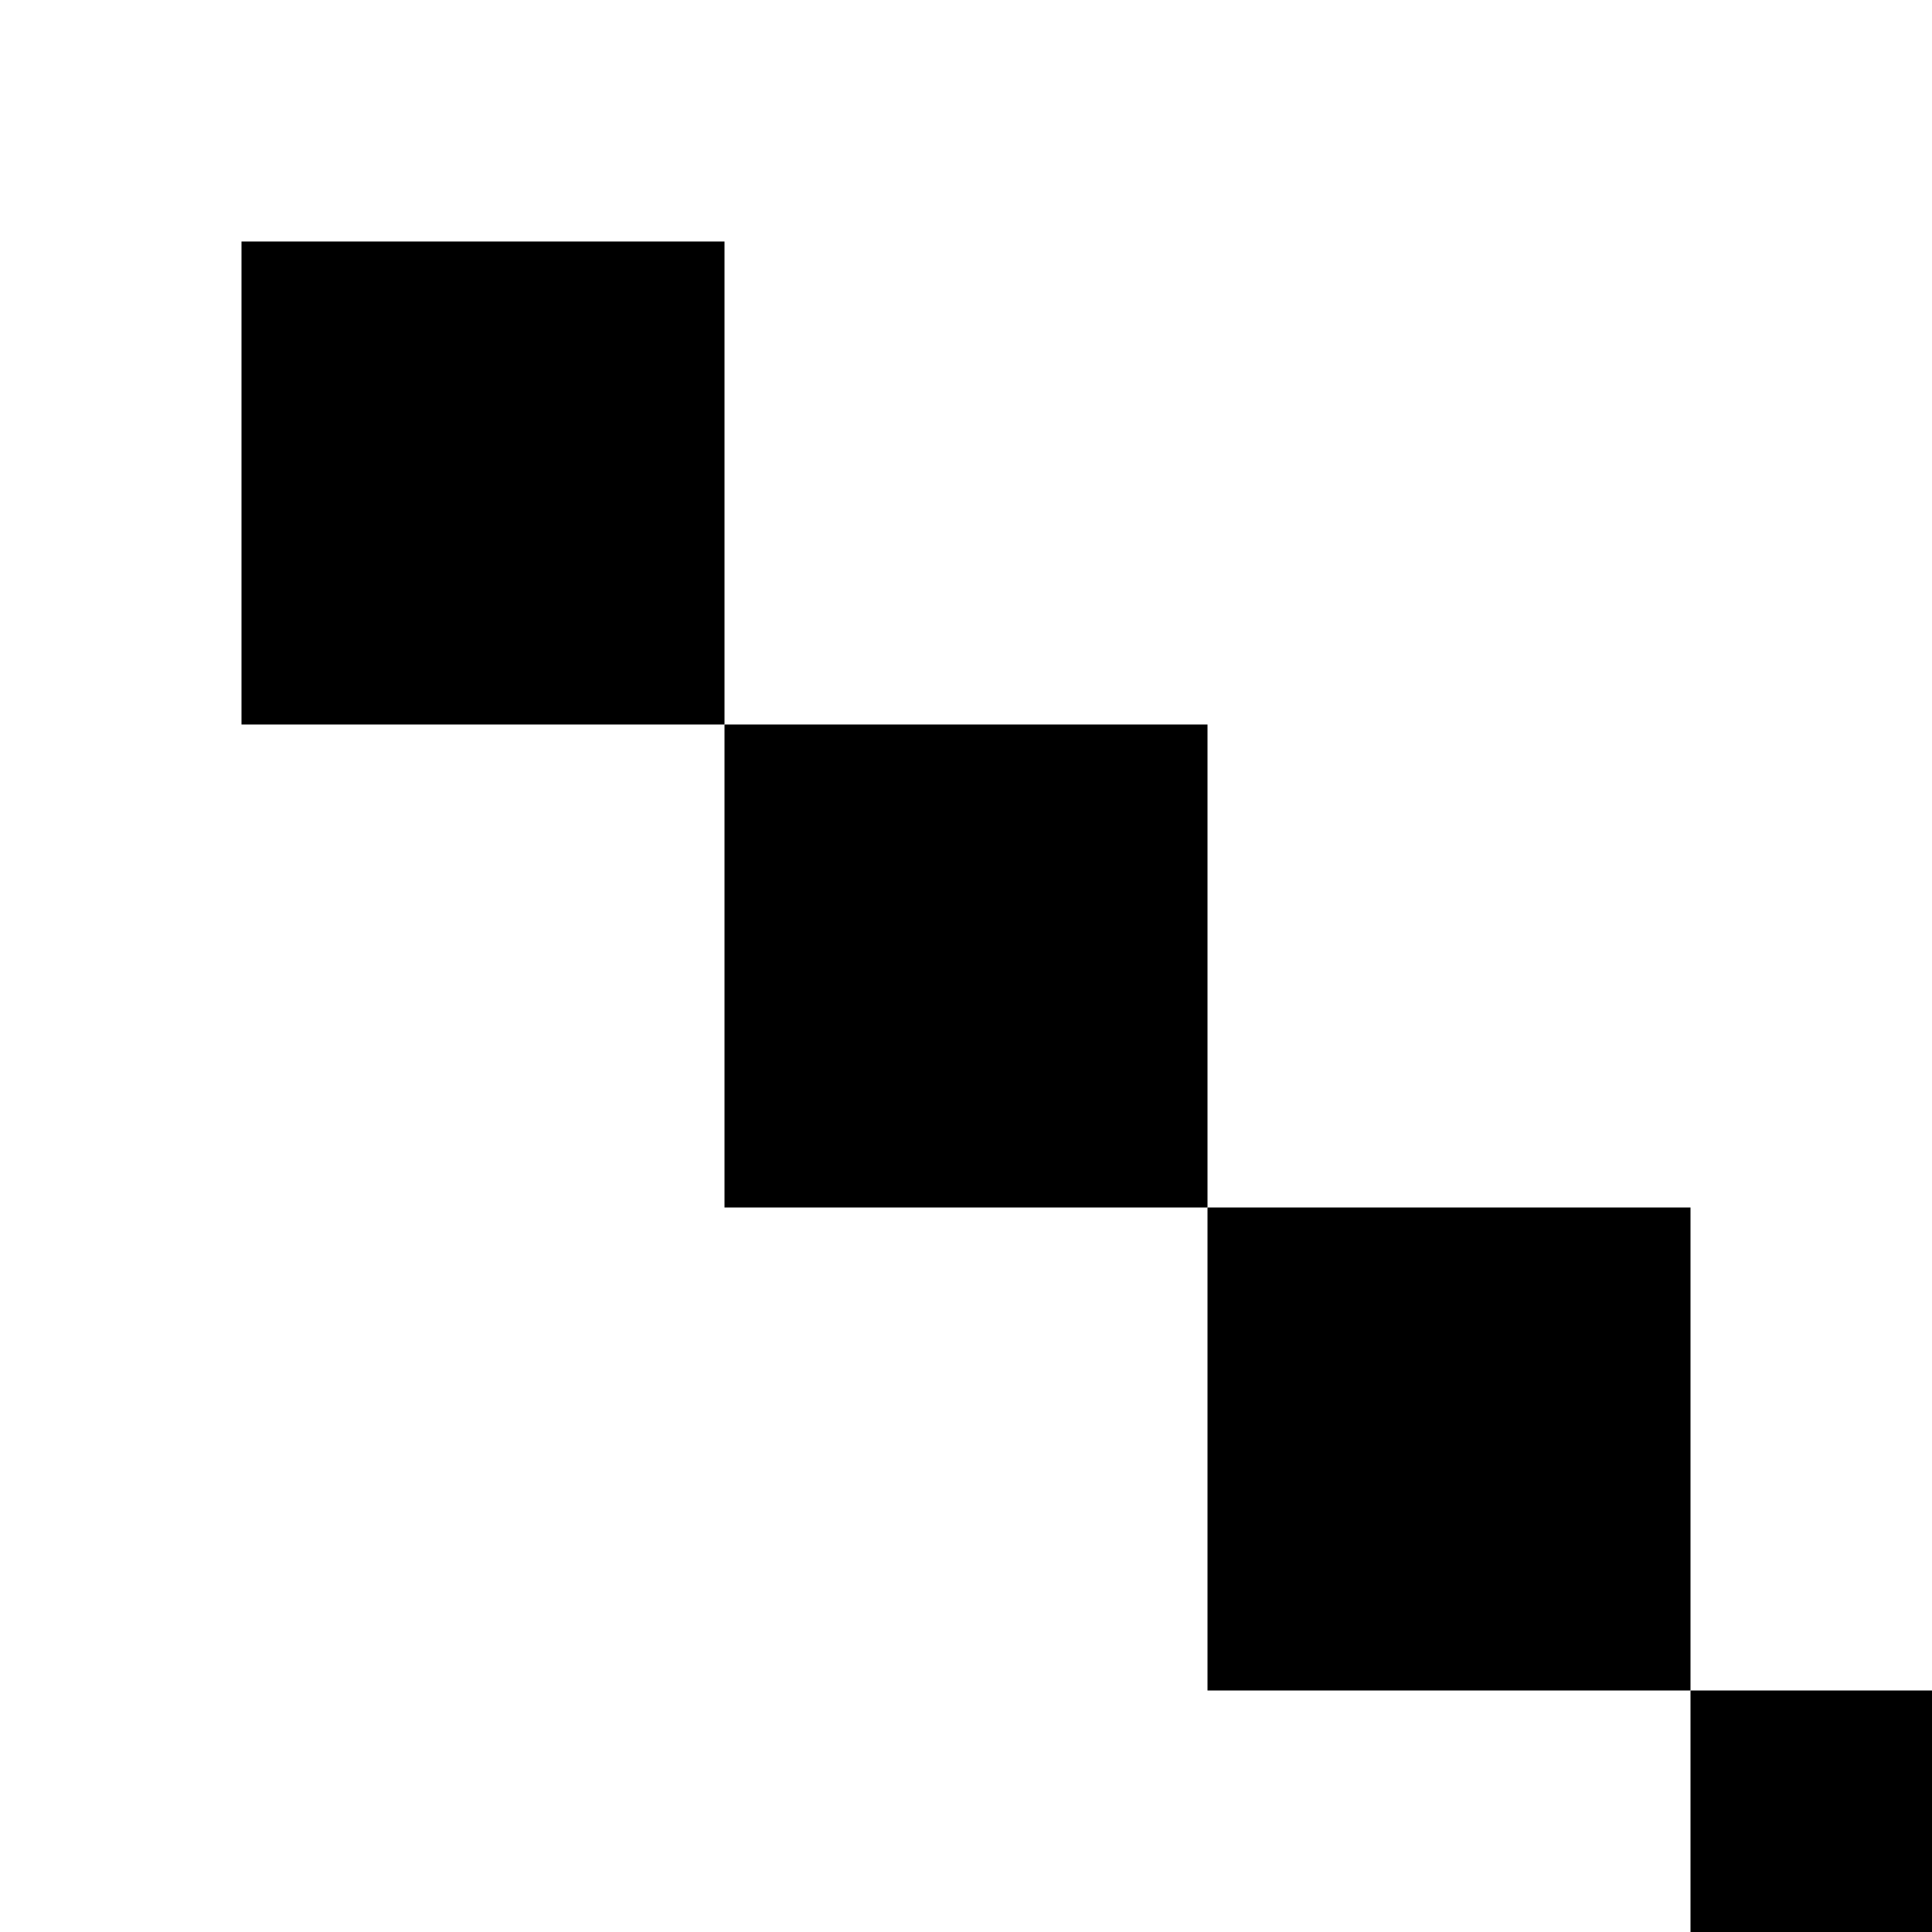
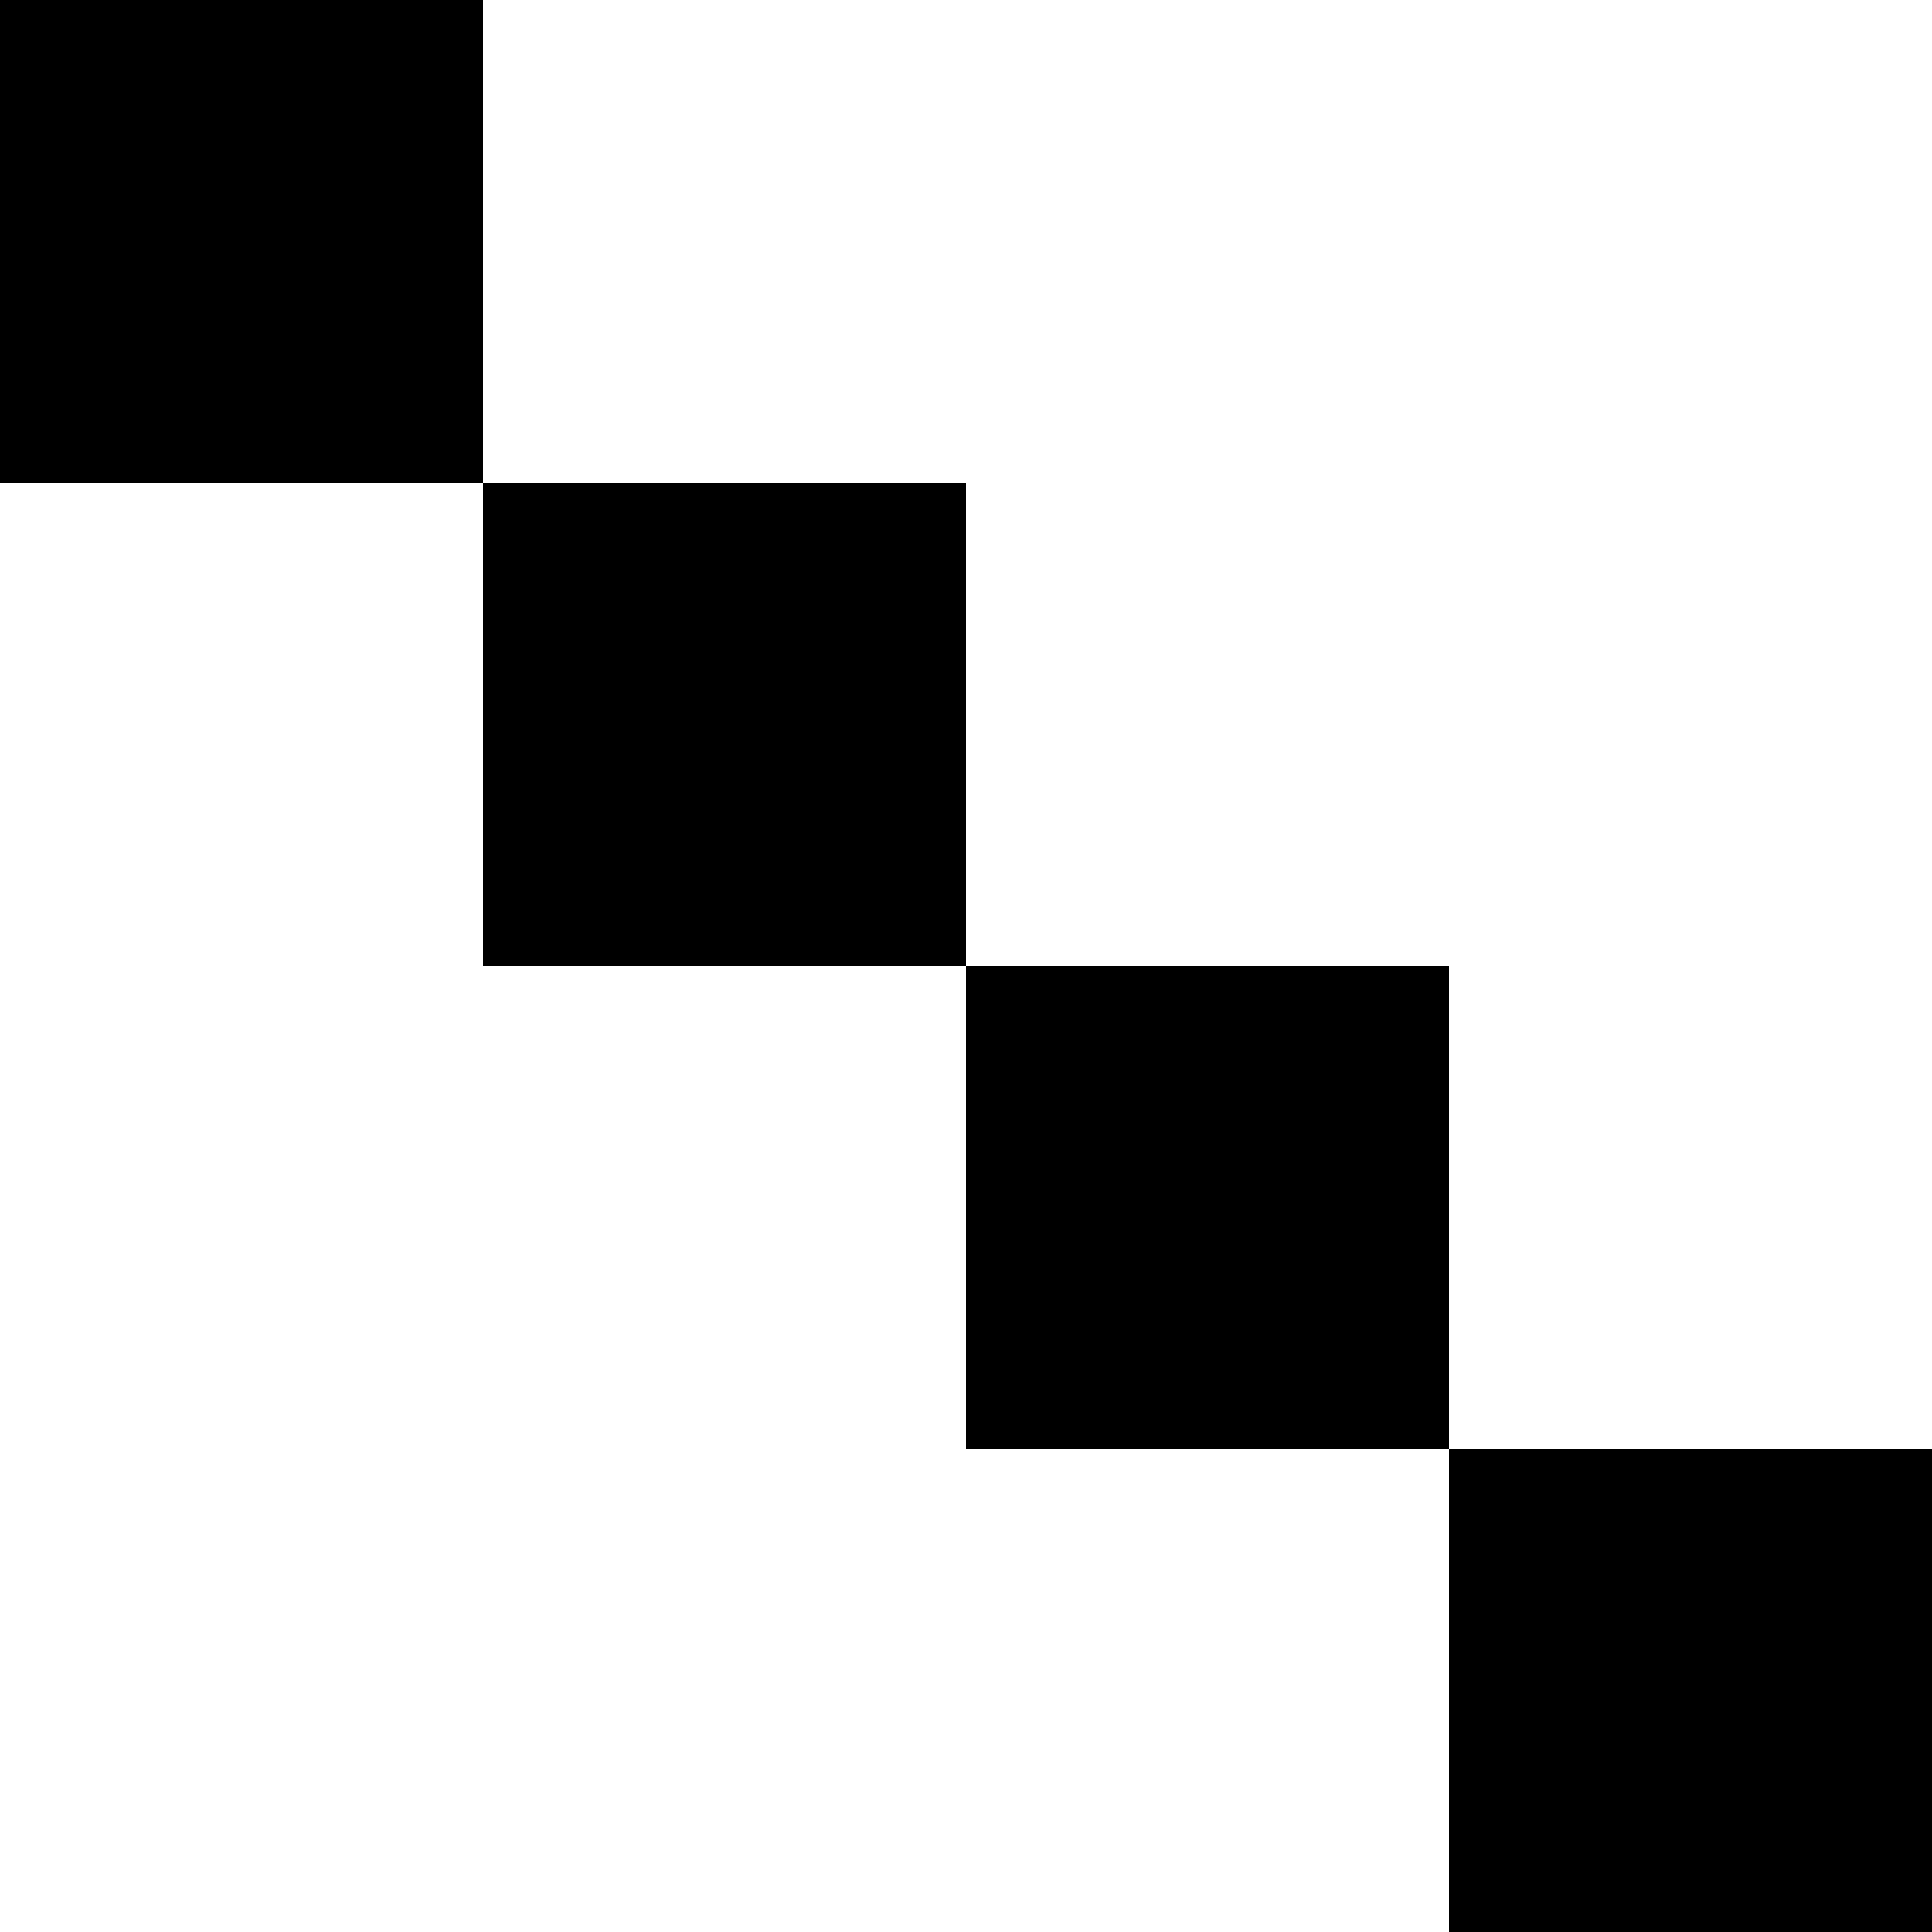
<svg xmlns="http://www.w3.org/2000/svg" xmlns:xlink="http://www.w3.org/1999/xlink" version="1.1">
-   <rect id="rect1" x="10" y="10" width="20" height="20" />
+   <rect id="rect1" x="0" y="0" width="20" height="20" />
  <use id="rect2" xlink:href="#rect1" transform="translate(20, 20)" />
  <use id="rect3" xlink:href="#rect2" transform="translate(20, 20)" />
  <use id="rect4" xlink:href="#rect3" transform="translate(20, 20)" />
</svg>
